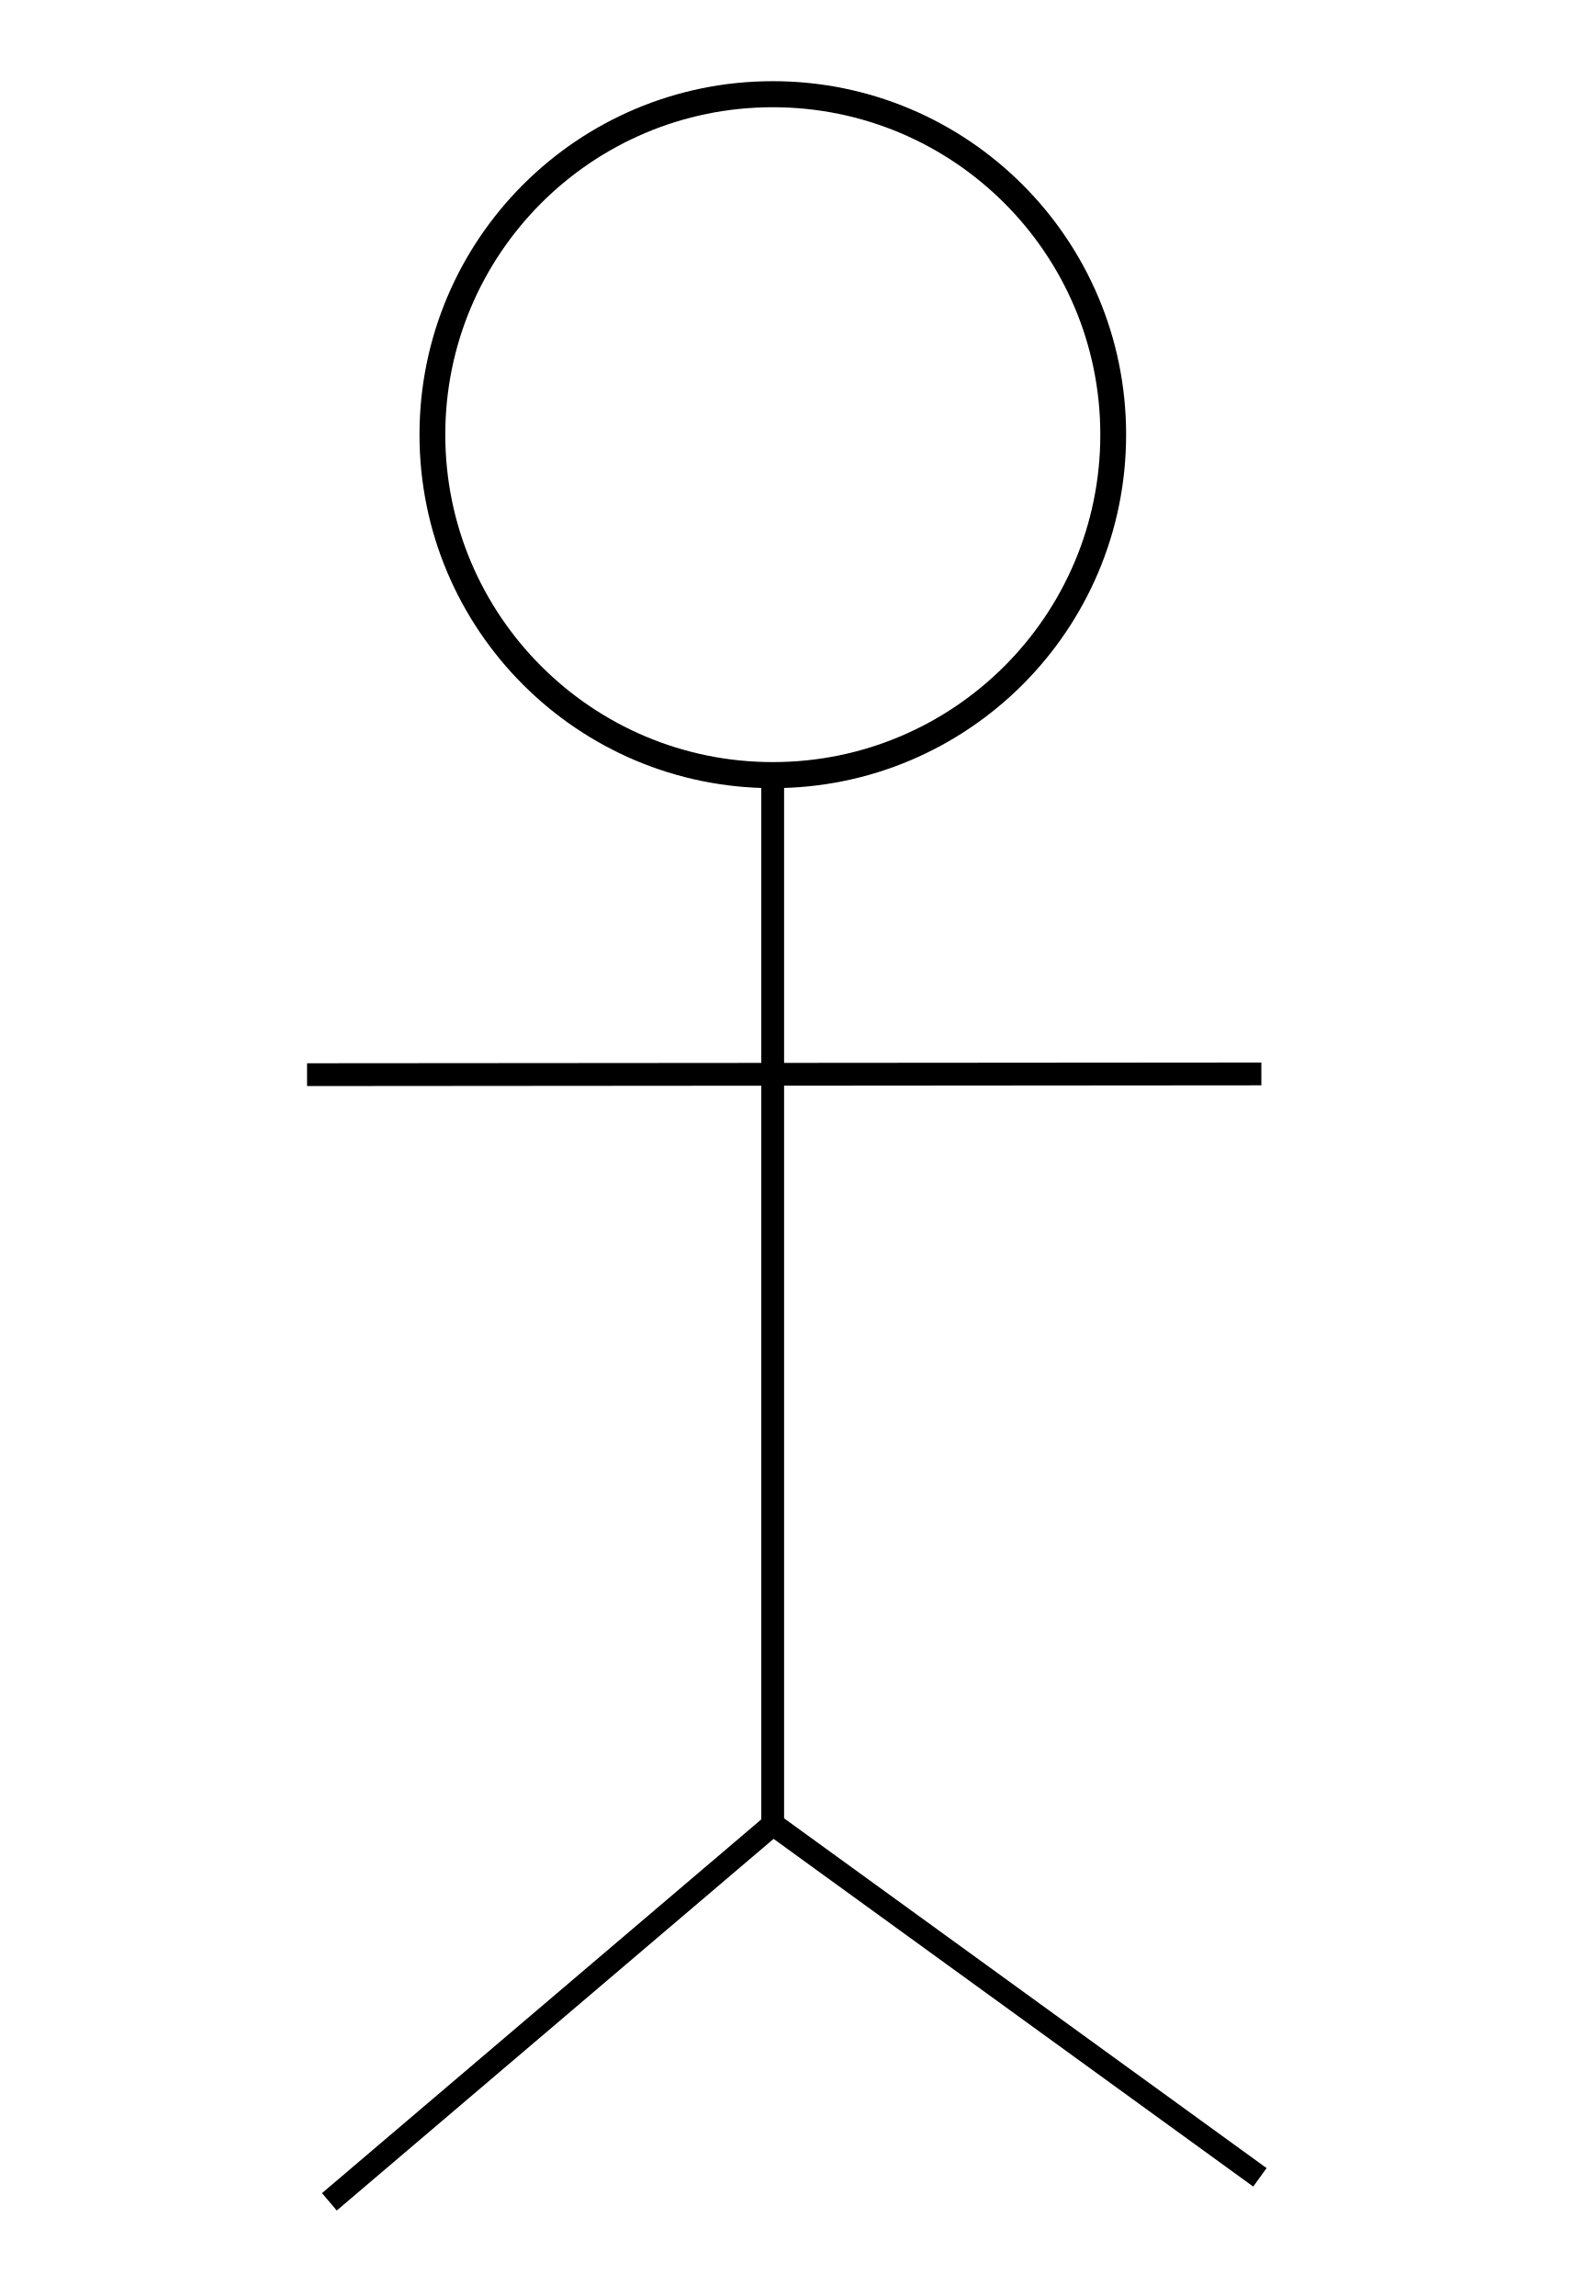
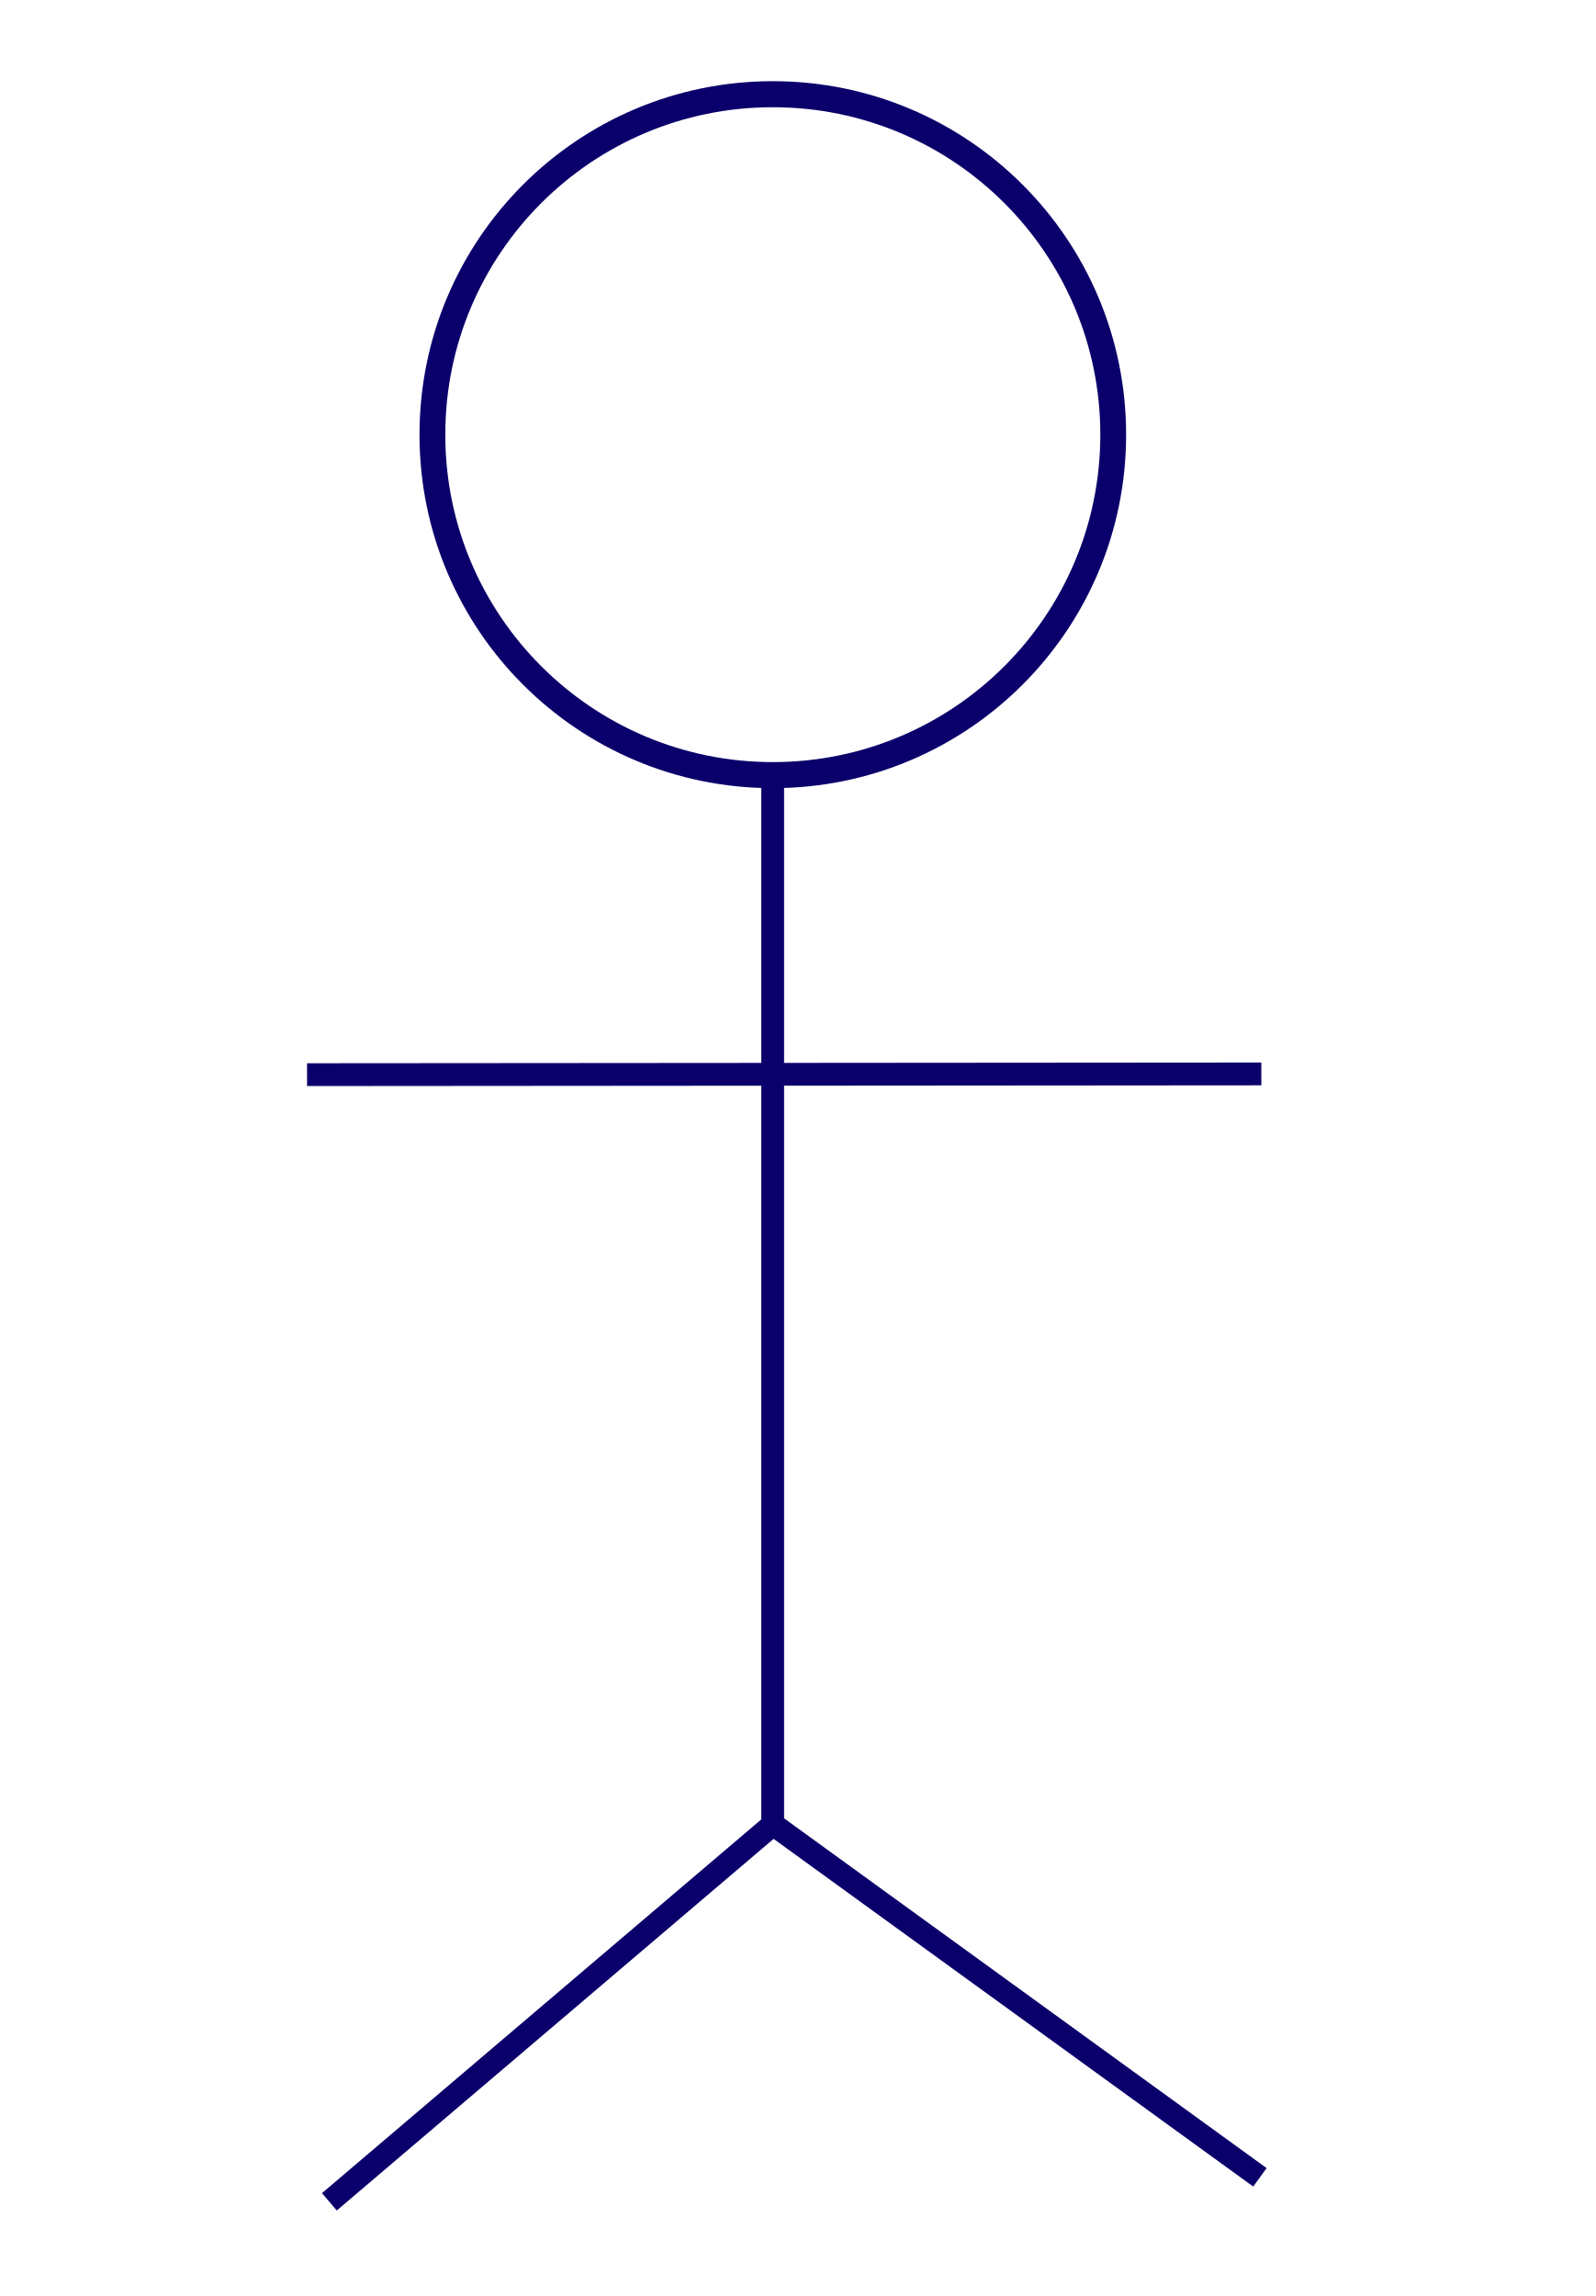
<svg xmlns="http://www.w3.org/2000/svg" version="1.1" width="69.089" height="99.387" viewBox="0 0 70 100" id="actor">
  <defs id="defs12" />
-   <g transform="translate(-335.6057,-475.0779)" style="fill:none;stroke:#000000;stroke-width:1px" id="g6">
+   <g transform="translate(-335.6057,-475.0779)" style="fill:none;stroke:#0b006b;stroke-width:1px" id="g6">
    <path d="m 91.166,19.72 a 13.195,13.069 0 1 1 -26.39,0 13.195,13.069 0 1 1 26.39,0 z" transform="matrix(1.131591,0,0,1.142524,281.2717,471.262)" id="path2" />
    <path d="m 77.498,34.904 v 46.057 m 0,-0.568 -19.445,16.541 M 77.529,80.392 98.869,95.86 M 57.074,47.499 98.932,47.467" transform="translate(292,474.3622)" id="path4" />
  </g>
</svg>
